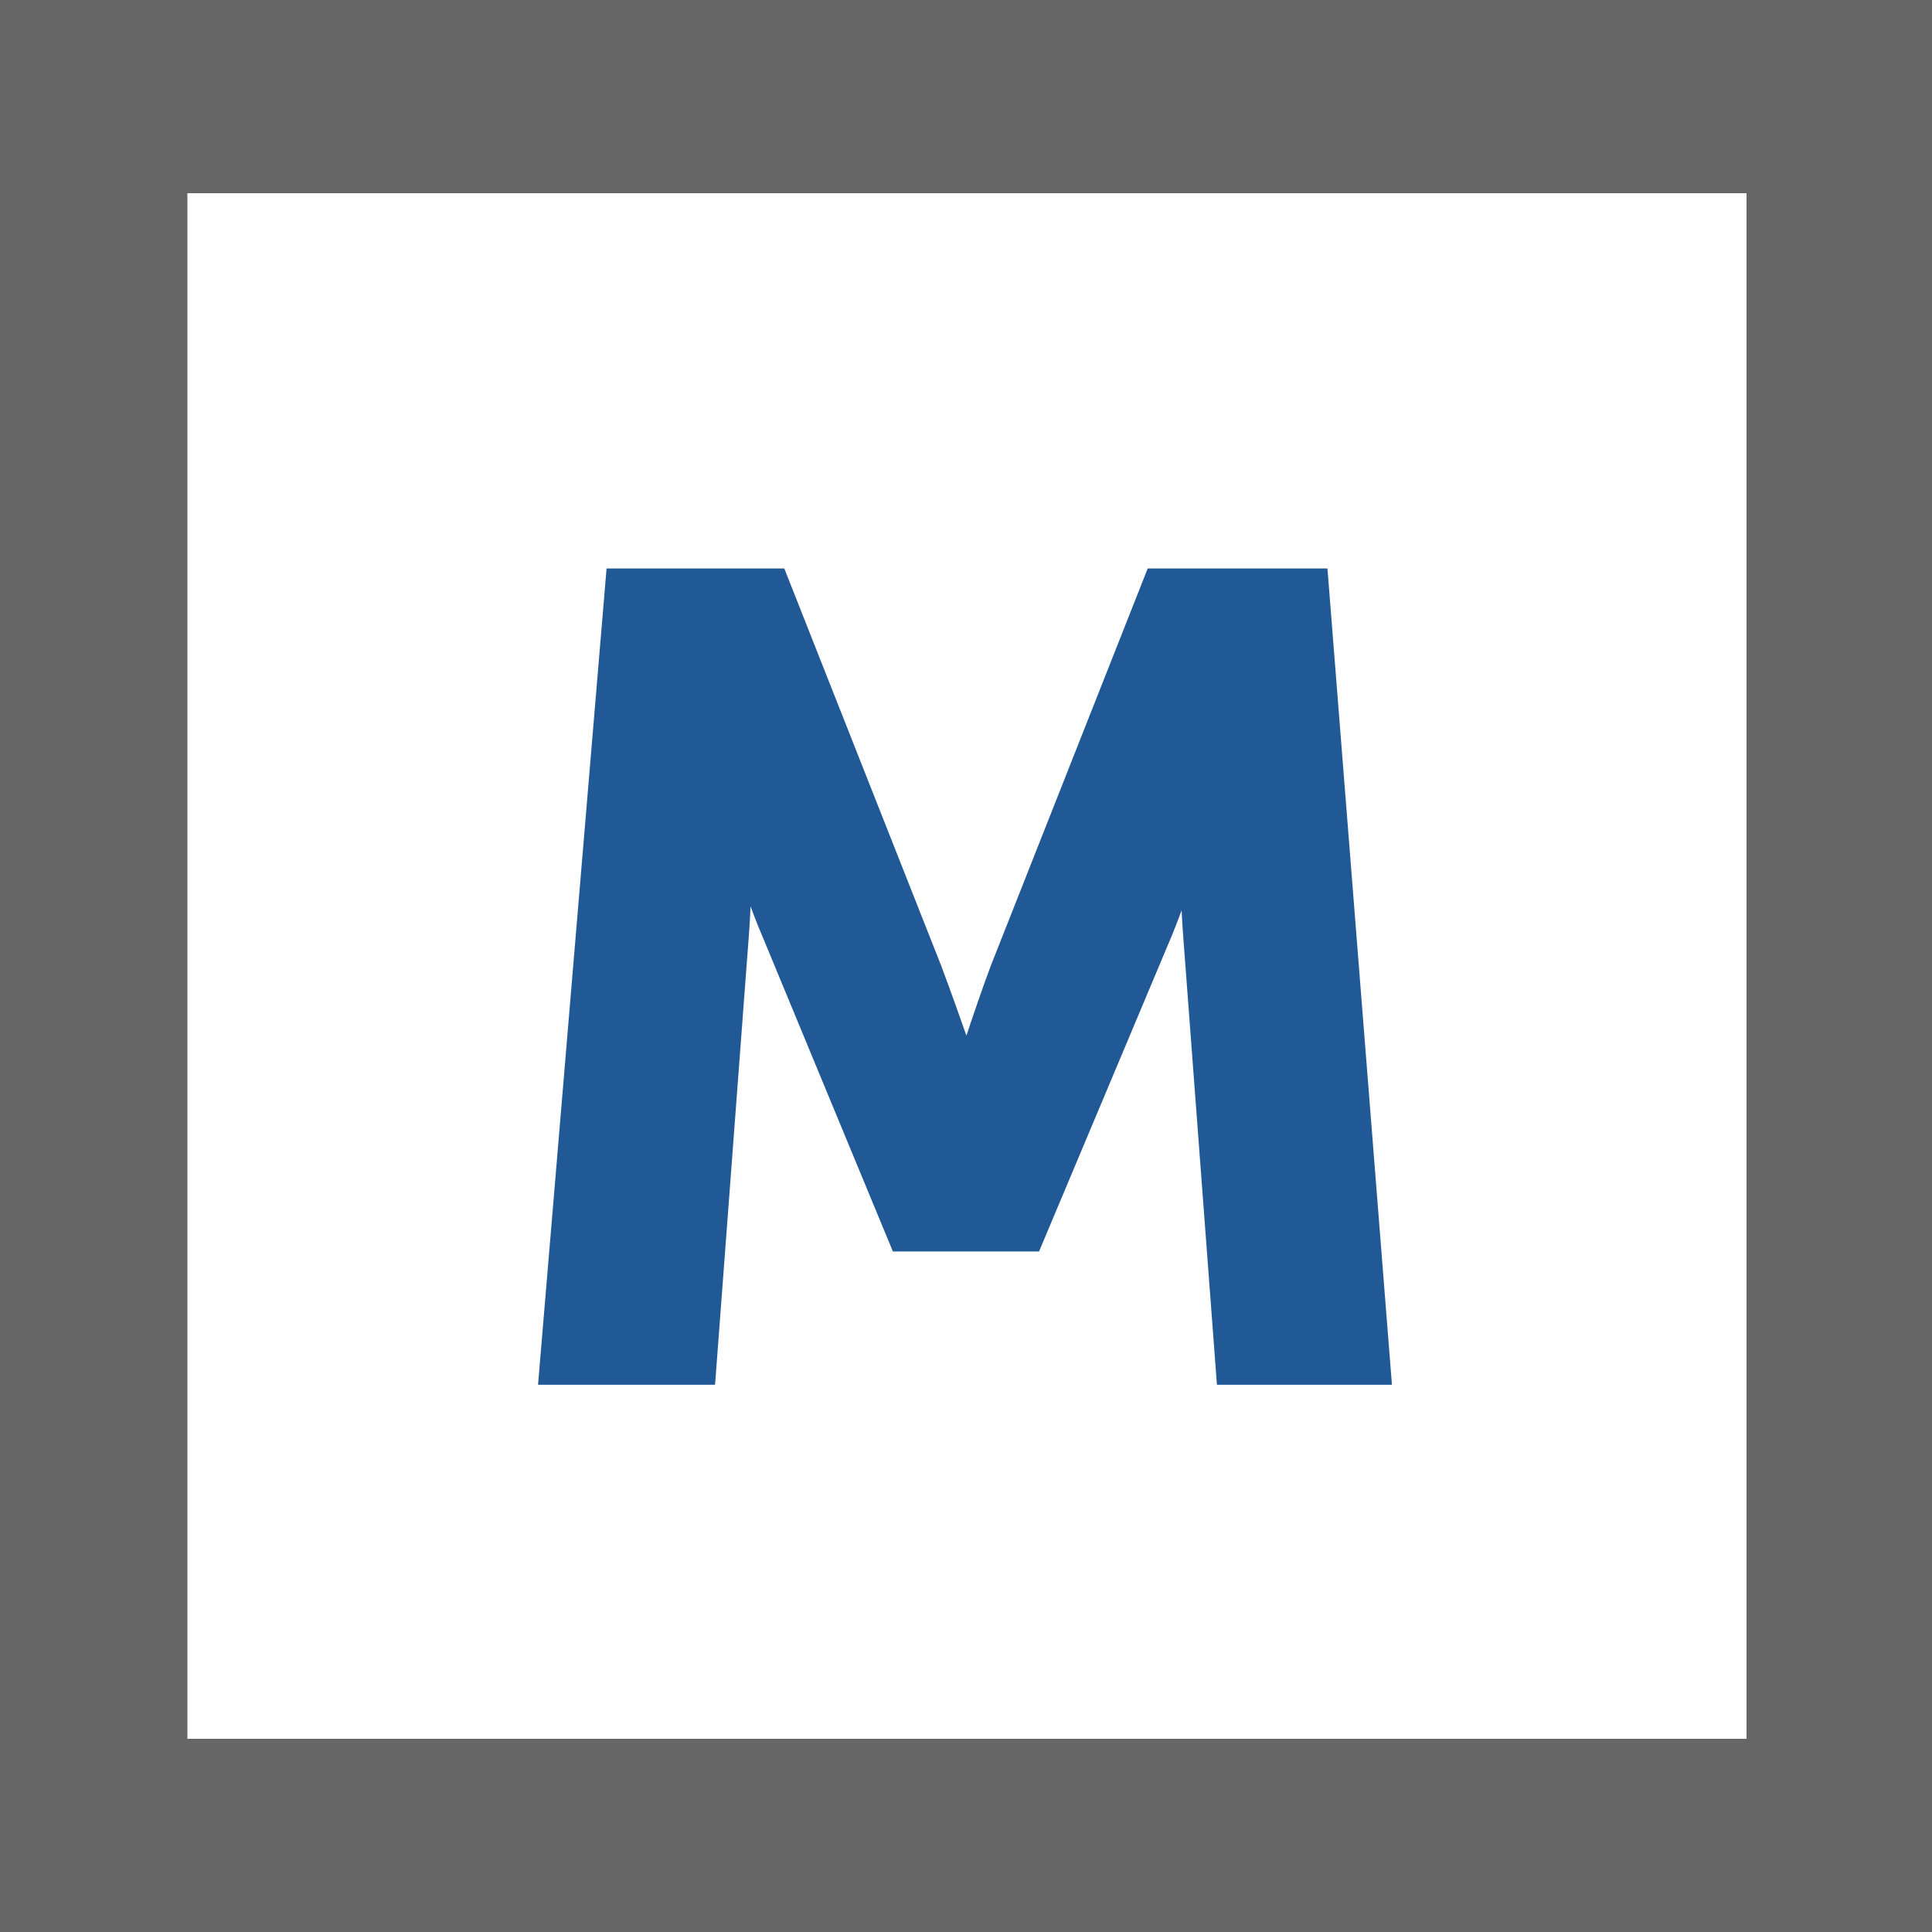
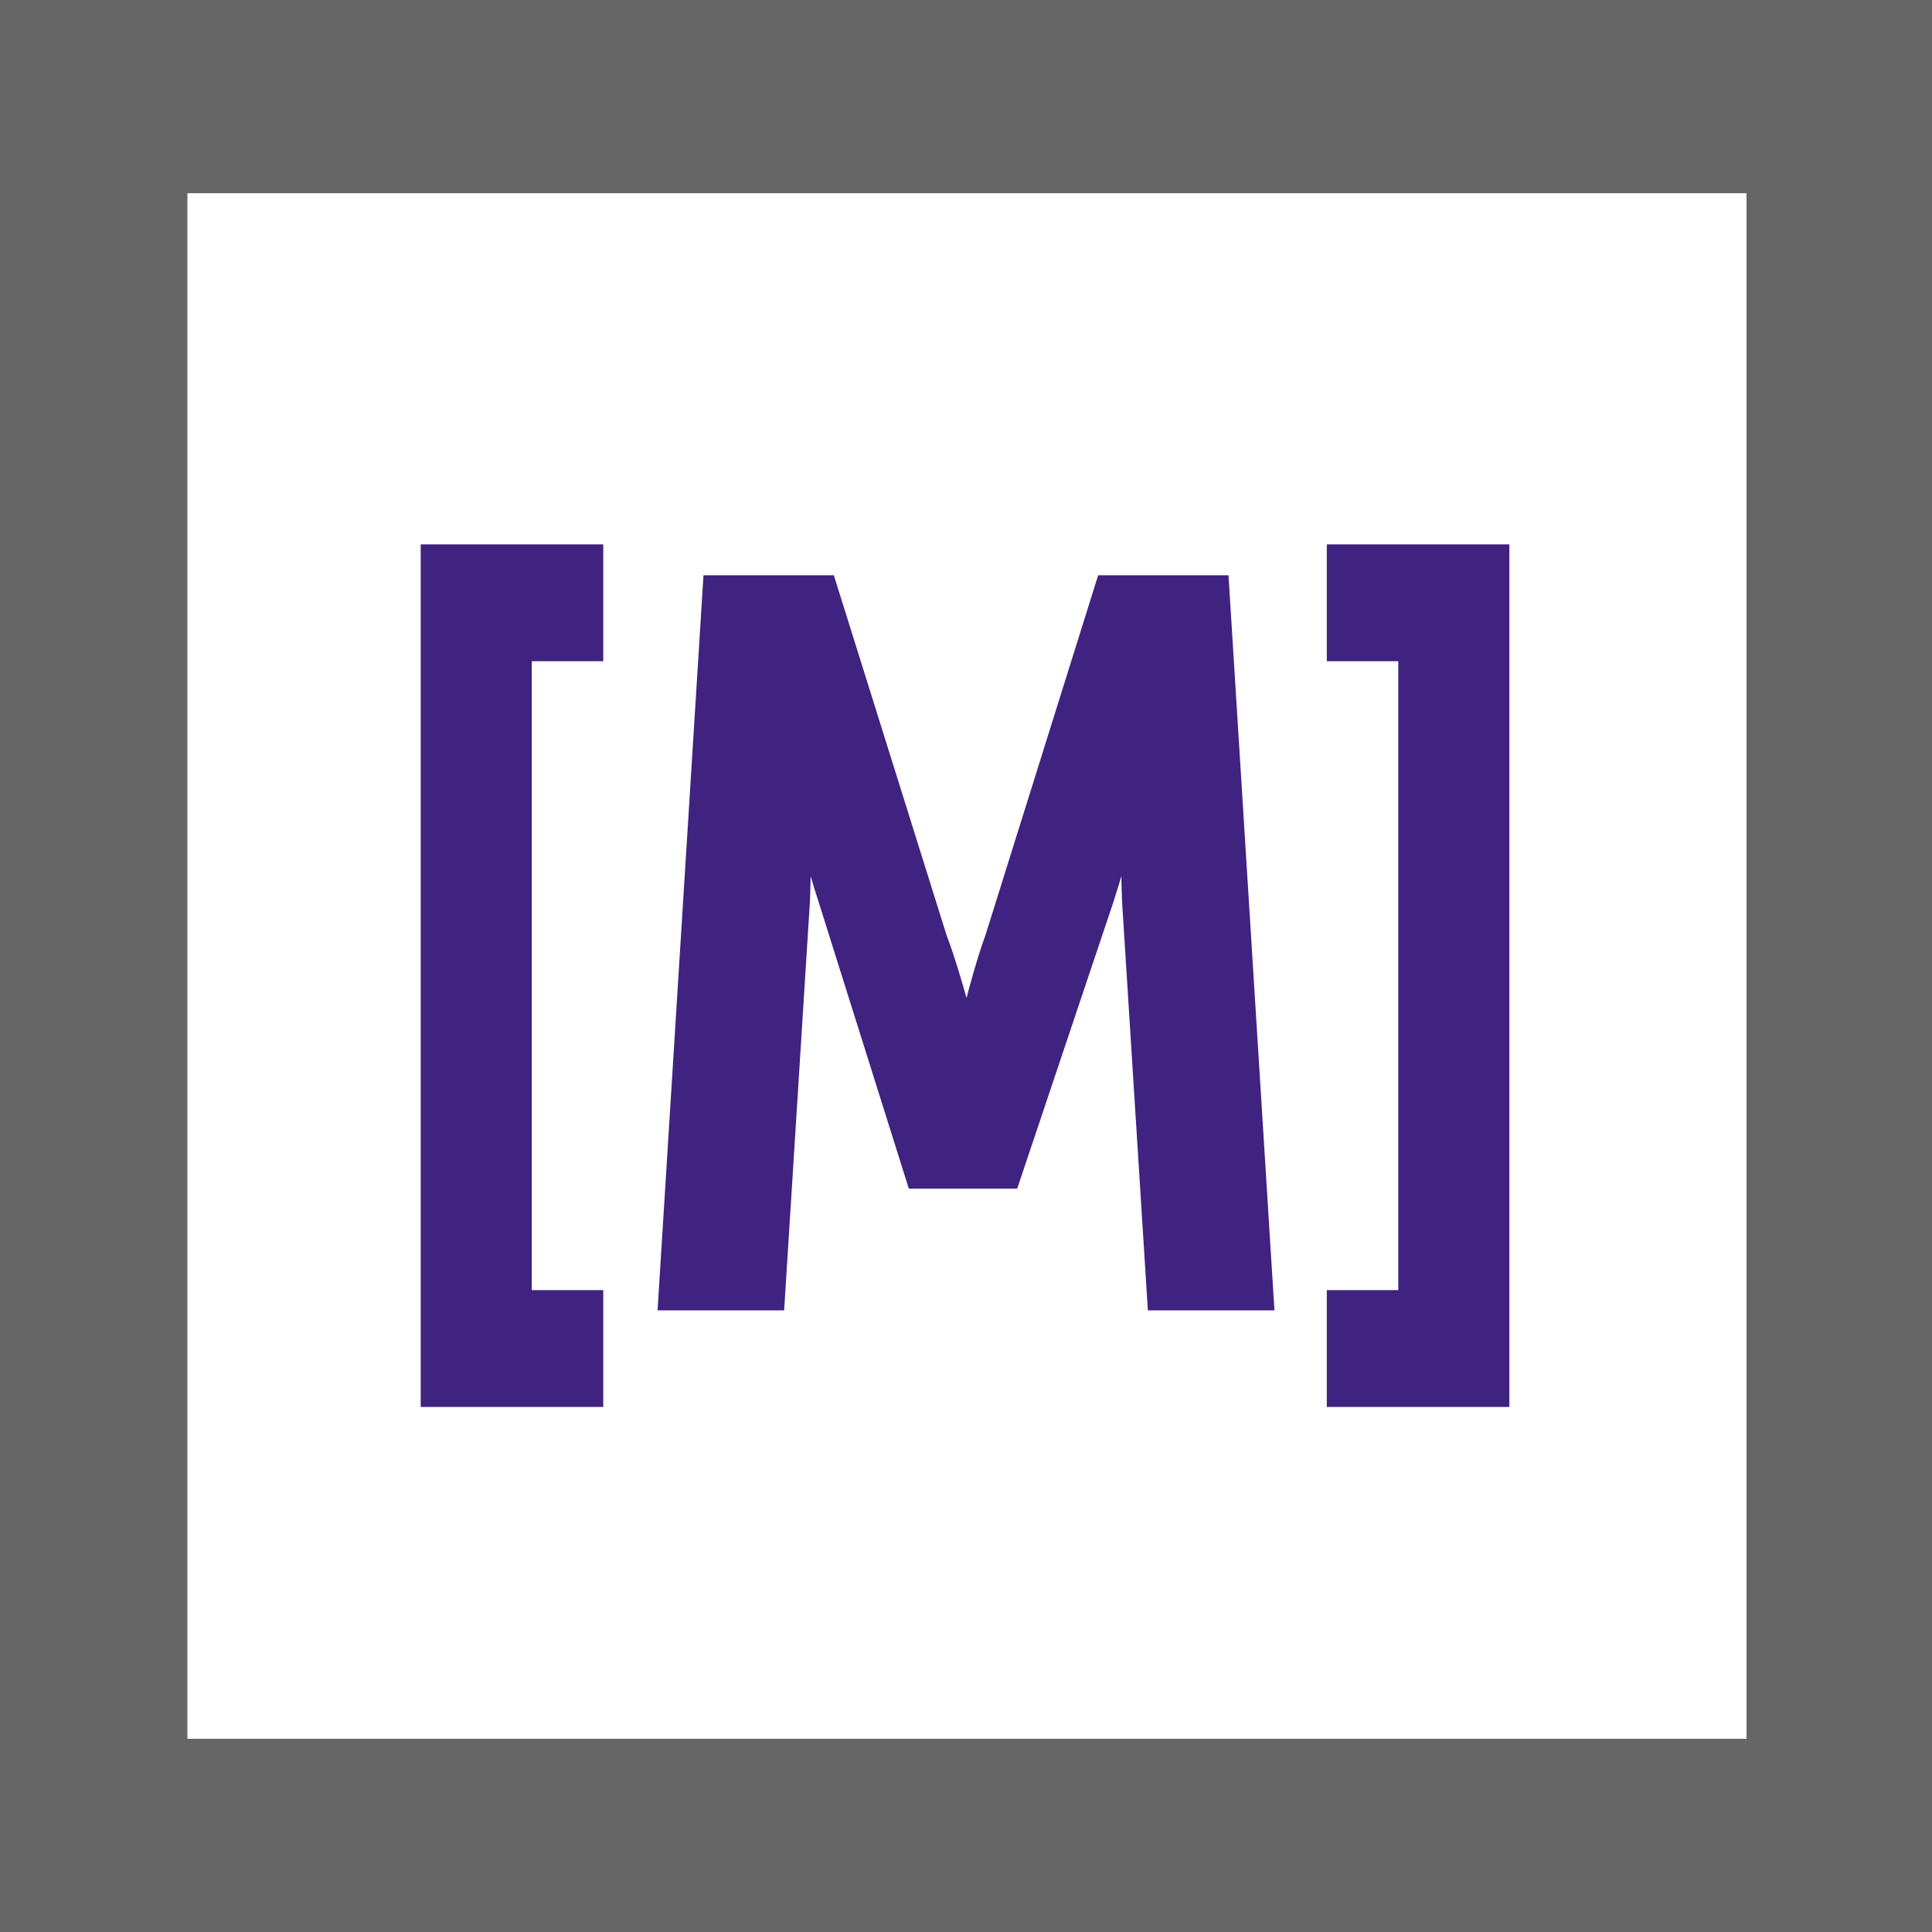
<svg xmlns="http://www.w3.org/2000/svg" viewBox="0 0 100 100">
  <style type="text/css">  
	.st0{fill:#FFFFFF;}
	.st1{fill:#666666;}
- 	.st2{fill:#215997;stroke:#215997;stroke-width:1.75;stroke-miterlimit:10;}
+ 	.st2{fill:#402281;stroke:#402281;stroke-width:1.25;stroke-miterlimit:10;}
</style>
  <rect class="st0" width="100" height="100" />
  <path class="st1" d="M100 100H0V0h100V100zM9.7 90h80.7V10H9.7" />
-   <path class="st2" d="M32.2 30.3H40l7.9 20c0.9 2.4 2.1 5.9 2.1 5.9h0.1c0 0 1.1-3.5 2-5.9l7.9-20h7.9l3.2 40.5h-7.3l-1.7-22.6c-0.2-2.7-0.1-6.3-0.1-6.3H62c0 0-1.2 3.9-2.2 6.3l-6.6 15.7h-6.4l-6.5-15.7c-1-2.3-2.2-6.3-2.2-6.3H38c0 0 0.1 3.6-0.1 6.3l-1.7 22.6h-7.4L32.2 30.3z" />
+   <path class="st2" d="M22.4 28.8h8.2v4.8h-3.7v33.8h3.7v4.8h-8.2C22.4 72.2 22.4 28.8 22.4 28.8z" />
+   <path class="st2" d="M37 30.4h5.7l5.7 18.2C49.2 50.7 50 54 50 54h0.1c0 0 0.7-3.2 1.5-5.4l5.7-18.2h5.7l2.3 36.8h-5.3l-1.3-20.6c-0.1-2.4 0-5.7 0-5.7h-0.1c0 0-0.9 3.6-1.6 5.7l-4.8 14.3h-4.7L43 46.6c-0.7-2.1-1.6-5.7-1.6-5.7h-0.1c0 0 0.1 3.3 0 5.7L40 67.2h-5.3L37 30.4z" />
+   <path class="st2" d="M73 67.4V33.6h-3.7v-4.8h8.2v43.4h-8.2v-4.8C69.3 67.4 73 67.4 73 67.4z" />
</svg>
